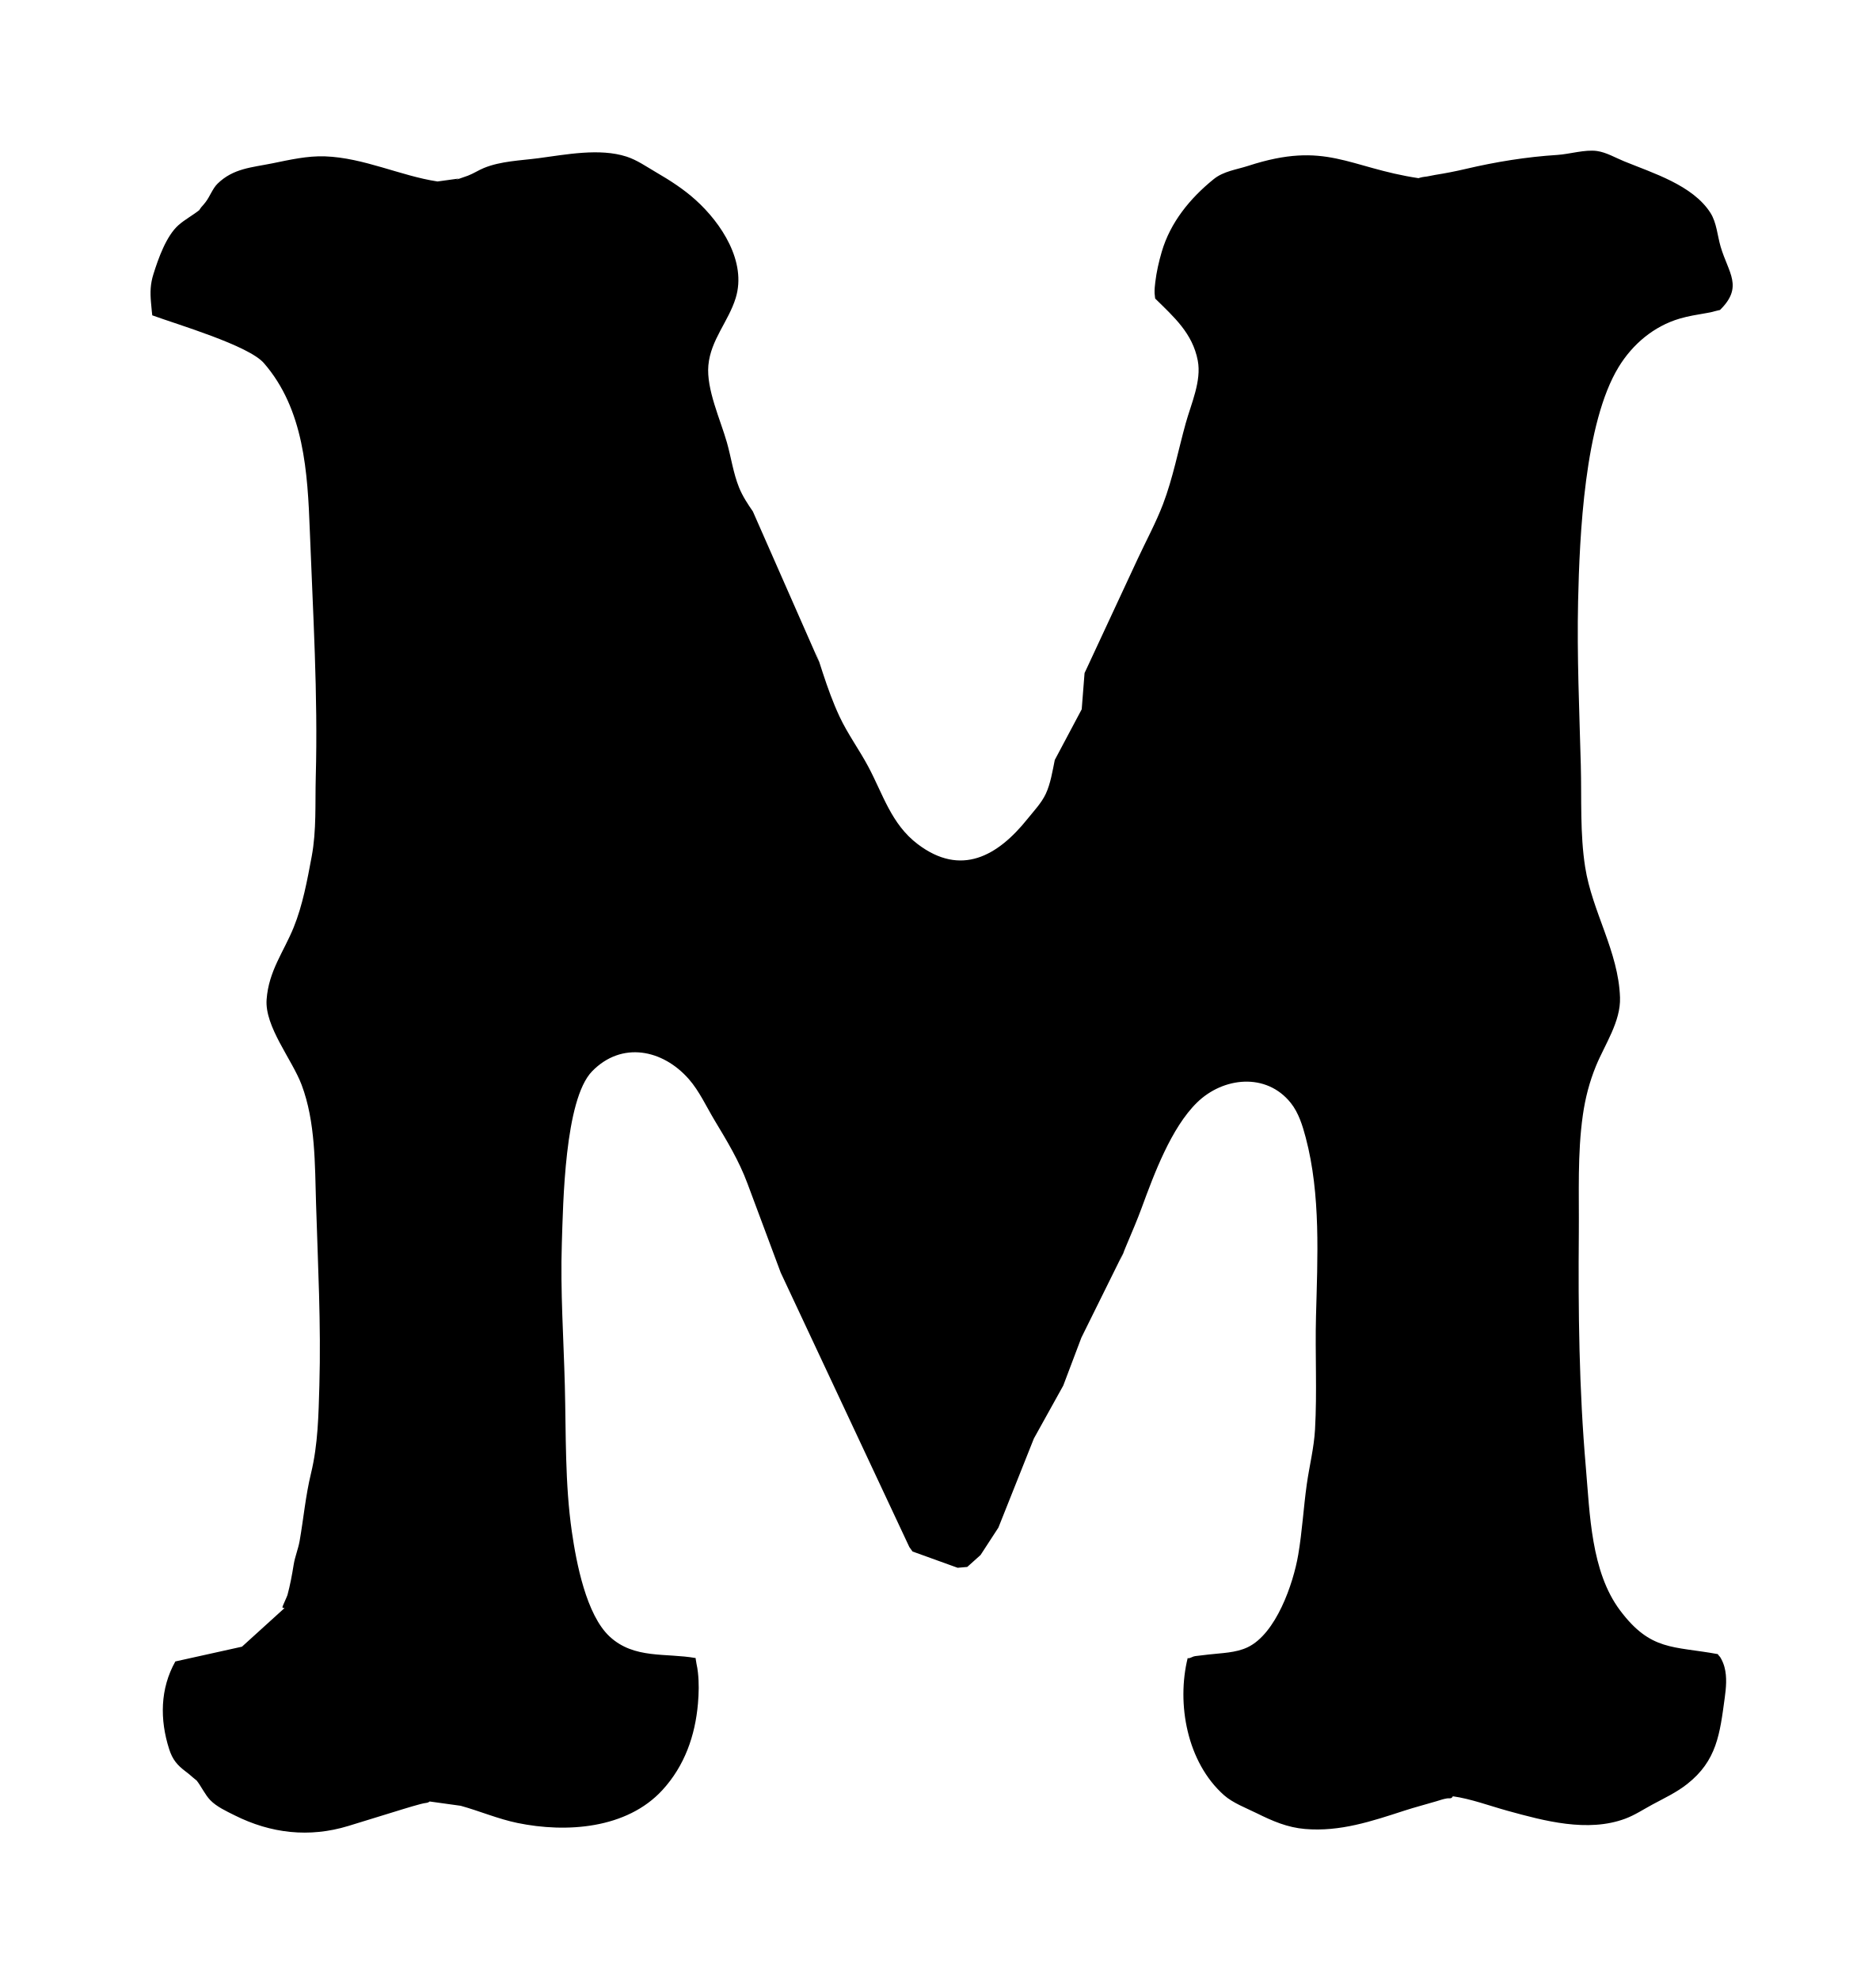
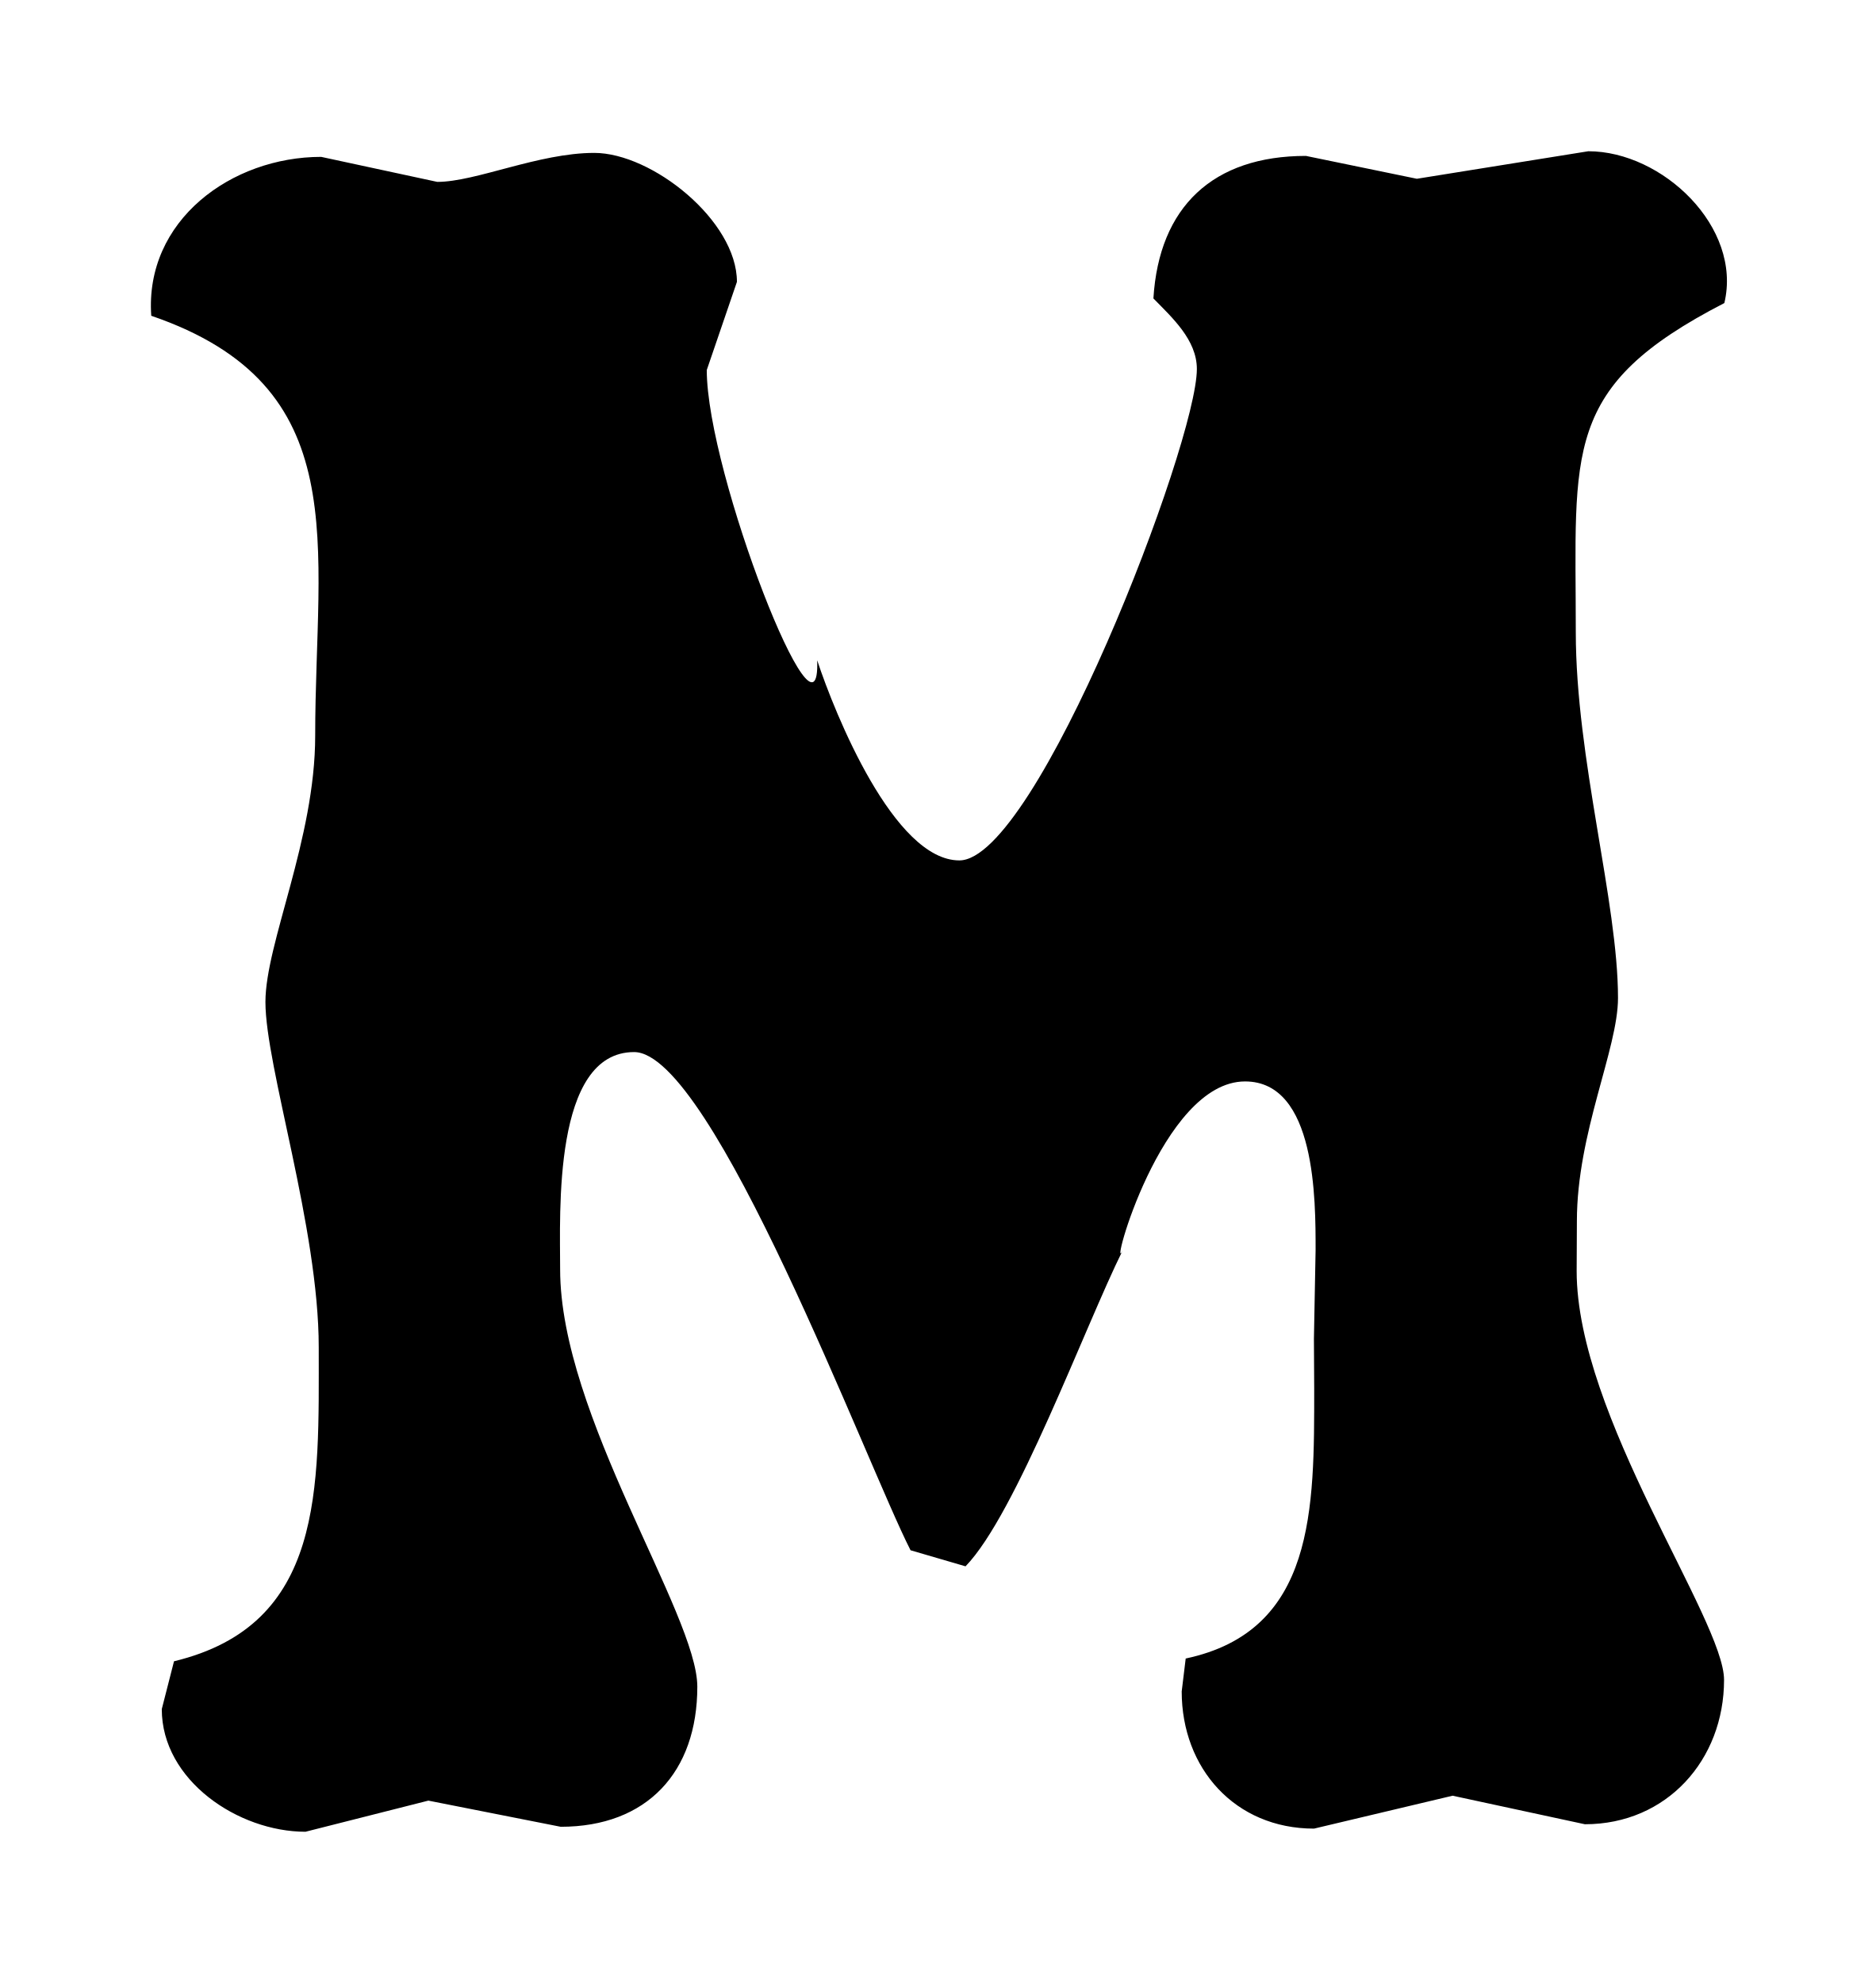
- <svg xmlns="http://www.w3.org/2000/svg" version="1.1" width="536.636pt" height="566.4pt" viewBox="0 0 536.636 566.4">
-   <path fill="#000000" fill-rule="evenodd" stroke="none" d="M43.566 90.205 C50.78 92.844 71.091 98.804 75.495 103.866 C87.01 117.099 88.004 135.165 88.638 151.823 C89.53 175.282 90.986 198.742 90.341 222.228 C90.133 229.826 90.577 237.5 89.174 245.013 C87.915 251.753 86.606 258.914 84.02 265.288 C81.169 272.318 76.867 277.74 76.276 285.926 C75.716 293.703 83.559 303.057 86.299 310.347 C90.278 320.936 90.078 333.077 90.419 344.228 C90.948 361.563 91.869 378.9 91.373 396.248 C91.131 404.73 90.989 413.172 88.981 421.459 C87.411 427.937 86.863 434.303 85.721 440.818 C85.317 443.121 84.387 445.277 84.022 447.575 C83.56 450.48 83.007 453.434 82.244 456.276 C82.141 456.66 80.723 459.694 80.783 459.78 C80.932 459.99 81.445 460.107 81.549 459.872 L69.228 471.051 L50.165 475.277 C45.797 483.053 45.684 491.922 48.406 500.387 C49.371 503.386 50.725 504.959 53.181 506.805 C53.858 507.313 54.514 507.848 55.139 508.419 C55.486 508.738 56.599 509.609 56.24 509.305 C57.593 511.025 58.641 513.362 60.135 514.926 C61.951 516.826 64.799 518.125 67.116 519.286 C77.482 524.481 88.475 525.756 99.682 522.327 C104.934 520.72 110.201 519.102 115.445 517.476 C117.055 516.977 118.692 516.502 120.317 516.067 C120.93 515.903 121.554 515.78 122.184 515.699 C122.442 515.666 123.125 515.276 122.869 515.326 L131.81 516.565 C137.23 518.069 142.525 520.341 148.039 521.478 C162.038 524.367 179.34 523.168 189.528 512.051 C195.863 505.137 198.89 496.525 199.686 487.299 C199.94 484.355 200.006 481.369 199.675 478.428 C199.58 477.588 199.453 476.749 199.262 475.925 C199.139 475.394 198.934 473.77 199.033 474.306 C190.522 472.784 181.484 474.656 174.466 468.199 C167.705 461.98 164.878 446.961 163.607 438.166 C161.605 424.317 161.956 410.309 161.598 396.36 C161.251 382.857 160.294 369.267 160.738 355.759 C161.116 344.277 161.507 314.547 169.409 306.444 C177.831 297.807 189.575 300.141 197.088 308.705 C200.075 312.11 202.145 316.665 204.476 320.538 C208.032 326.445 211.408 332.014 213.823 338.488 C215.968 344.235 218.113 349.983 220.258 355.73 C220.923 357.514 221.589 359.297 222.254 361.081 C222.476 361.676 222.698 362.27 222.92 362.865 C223.068 363.261 223.512 364.45 223.364 364.054 L260.159 442.544 L261.076 443.825 L273.974 448.479 L276.73 448.24 L280.534 444.83 L285.637 436.993 L295.787 411.511 L304.194 396.365 L309.378 382.652 L321.855 357.432 C322.319 356.303 320.882 359.67 320.386 360.785 C320.3 360.978 320.544 360.392 320.624 360.196 C320.783 359.804 320.943 359.413 321.105 359.022 C321.588 357.848 322.08 356.678 322.574 355.509 C323.972 352.197 325.391 348.89 326.631 345.514 C330.147 335.948 335.053 322.646 342.468 315.391 C349.883 308.138 362.276 306.68 369.323 315.552 C371.538 318.34 372.661 322.002 373.56 325.397 C377.902 341.797 376.94 359.766 376.505 376.567 C376.227 387.329 376.837 398.188 376.226 408.923 C375.924 414.252 374.61 419.335 373.869 424.595 C372.926 431.299 372.561 438.072 371.422 444.751 C370.004 453.068 365.069 467.374 356.927 471.226 C353.509 472.843 349.45 472.861 345.751 473.297 C344.491 473.446 343.23 473.594 341.97 473.743 C341.273 473.825 340.841 474.212 340.19 474.351 C340.061 474.379 339.67 474.321 339.798 474.285 C336.566 487.364 339.6 504.123 350.168 513.513 C352.708 515.771 356.577 517.224 359.603 518.719 C364.098 520.941 368.311 522.772 373.362 523.2 C383.384 524.05 392.455 520.983 401.827 517.942 C404.854 516.96 407.914 516.176 410.953 515.268 C411.978 514.962 412.945 514.608 414.011 514.447 C414.429 514.383 414.905 514.52 415.273 514.312 C415.438 514.219 415.767 513.802 415.581 513.835 C420.807 514.556 426.145 516.571 431.285 517.988 C441.855 520.903 454.208 524.244 464.947 520.267 C467.715 519.241 470.232 517.563 472.822 516.169 C476.208 514.348 479.593 512.773 482.642 510.385 C491.223 503.666 492.043 495.948 493.436 485.743 C493.831 482.853 494.138 479.773 493.376 476.915 C493.158 476.096 492.843 475.307 492.442 474.561 C492.01 473.758 492.279 474.242 491.717 473.553 C491.619 473.432 491.366 473.04 491.443 473.175 C478.688 470.823 472.277 472.384 463.479 460.644 C455.164 449.547 454.86 433.032 453.707 419.766 C451.761 397.365 451.505 375.021 451.7 352.568 C451.798 341.356 451.266 330.13 452.849 318.986 C453.54 314.126 454.742 309.474 456.607 304.929 C459.141 298.753 463.714 292.243 463.483 285.335 C463.041 272.17 455.51 260.801 453.514 248.055 C452.008 238.439 452.525 228.604 452.268 218.912 C451.852 203.257 451.142 187.63 451.492 171.964 C451.911 153.218 453.317 121 463.087 104.994 C467.085 98.444 473.164 93.313 480.579 91.135 C483.021 90.418 485.526 90.017 488.03 89.589 C488.863 89.446 489.7 89.305 490.509 89.051 C491.016 88.891 492.58 88.565 492.064 88.694 C498.88 82.022 494.492 78.113 492.269 70.564 C491.342 67.414 491.143 63.692 489.351 60.886 C484.288 52.956 472.846 49.5 464.611 46.121 C462.163 45.116 459.553 43.579 456.909 43.2 C453.494 42.71 449.054 44.095 445.558 44.318 C436.685 44.882 427.932 46.304 419.271 48.339 C416.373 49.021 413.496 49.576 410.557 50.041 C409.508 50.207 408.504 50.504 407.438 50.592 C406.915 50.635 405.392 51.055 405.912 50.981 C385.664 47.948 379.437 40.183 357.162 47.425 C353.738 48.538 350.063 48.963 347.239 51.245 C340.451 56.729 334.825 63.637 332.365 72.047 C331.536 74.884 330.874 77.791 330.523 80.728 C330.398 81.771 330.284 82.841 330.326 83.893 C330.346 84.411 330.564 85.952 330.527 85.435 C335.877 90.702 341.186 95.335 342.681 103.144 C343.796 108.969 340.785 115.5 339.241 121.051 C337.114 128.696 335.551 136.855 332.718 144.265 C330.693 149.561 327.913 154.673 325.52 159.814 C322.128 167.101 318.737 174.389 315.345 181.677 C314.185 184.17 313.024 186.663 311.864 189.157 C311.507 189.924 311.15 190.691 310.793 191.458 C310.625 191.818 310.123 192.899 310.291 192.539 L309.476 202.902 L301.772 217.393 C301.135 220.507 300.555 224.205 299.19 227.1 C297.938 229.757 295.787 231.981 293.965 234.257 C285.446 244.901 274.929 250.865 262.542 241.463 C254.98 235.725 252.654 227.246 248.39 219.264 C245.795 214.406 242.521 209.967 240.18 204.961 C238.298 200.935 236.803 196.742 235.413 192.525 C234.949 191.119 234.497 189.709 234.041 188.3 C233.846 187.696 233.655 187.091 233.453 186.489 C233.385 186.289 233.182 185.688 233.245 185.89 C233.607 187.047 233.962 188.207 234.347 189.356 L215.397 146.306 C213.933 144.196 212.417 141.883 211.439 139.449 C209.769 135.291 209.187 130.879 207.973 126.596 C206.115 120.043 202.042 111.348 202.663 104.506 C203.325 97.202 208.435 91.943 210.492 85.218 C213.659 74.863 206.369 63.842 199.067 57.243 C195.583 54.093 191.702 51.607 187.656 49.254 C184.959 47.685 182.25 45.769 179.259 44.803 C171.512 42.301 161.898 44.228 154.03 45.259 C148.916 45.93 143.272 46.076 138.453 48.051 C136.888 48.692 135.474 49.642 133.883 50.25 C133.409 50.432 128.762 52.061 131.235 51.078 L125.171 51.913 C114.658 50.326 104.046 45.117 92.988 44.728 C87.9 44.549 82.881 45.718 77.927 46.723 C72.033 47.918 66.756 48.14 62.249 52.535 C60.812 53.936 60.054 56.221 58.801 57.835 C58.412 58.337 58.002 58.822 57.57 59.287 C57.366 59.507 56.896 60.276 57.09 60.047 C55.203 61.567 52.91 62.779 51.103 64.366 C47.551 67.483 45.272 74.032 43.898 78.407 C43.005 81.251 42.944 83.588 43.2 86.522 C43.274 87.365 43.339 88.209 43.434 89.049 C43.478 89.435 43.606 90.591 43.566 90.205 Z" />
+ <svg xmlns="http://www.w3.org/2000/svg" version="1.1" width="535.702pt" height="566.4pt" viewBox="0 0 535.702 566.4">
+   <path fill="#000000" fill-rule="evenodd" stroke="none" d="M43.2 90.193 C101.766 110.256 90.023 155.462 90.023 210.152 C90.023 239.67 75.811 269.435 75.811 286.198 C75.811 304.709 91.035 350.623 91.035 384.796 C91.035 425.346 92.787 464.102 49.7 474.51 L46.207 488.163 C46.207 508.514 68.038 523.2 87.252 523.2 L122.349 514.307 L160.146 521.779 C184.803 521.779 199.165 506.144 199.165 481.766 C199.165 461.093 159.982 404.244 159.982 362.583 C159.982 346.441 157.839 300.501 181.113 300.501 C203.498 300.501 247.658 418.546 260.068 442.798 L275.77 447.386 C290.197 432.527 309.791 379.107 320.598 357.262 C316.739 365.065 331.651 308.888 355.61 308.888 C375.9 308.888 375.755 342.829 375.755 357.076 L375.276 382.392 L375.357 396.635 C375.357 430.919 375.711 465.863 338.653 473.719 L337.512 483.126 C337.512 505.095 352.762 522.304 375.3 522.304 L414.885 512.904 L452.67 521.057 C476.056 521.057 492.415 502.666 492.415 479.816 C492.415 462.623 450.317 404.397 450.317 363.031 L450.384 348.788 C450.384 323.57 462.127 299.616 462.127 285.058 C462.127 257.699 450.07 216.744 450.07 180.529 C450.07 128.531 445.997 110.508 492.502 86.561 C497.665 64.865 474.784 43.2 453.648 43.2 L404.682 51.062 L372.997 44.532 C346.485 44.532 331.037 59.036 329.431 85.241 C334.757 90.696 341.843 97.078 341.843 105.391 C341.843 126.644 296.021 245.756 274.004 245.756 C255.369 245.756 238.496 204.001 233.404 188.608 C234.41 218.163 201.864 135.262 201.864 105.69 L210.478 80.507 C210.478 63.021 186.213 43.673 169.724 43.673 C153.871 43.673 135.914 51.952 124.895 51.952 L91.733 44.807 C66.099 44.807 41.289 62.974 43.2 90.193 Z" />
</svg>
